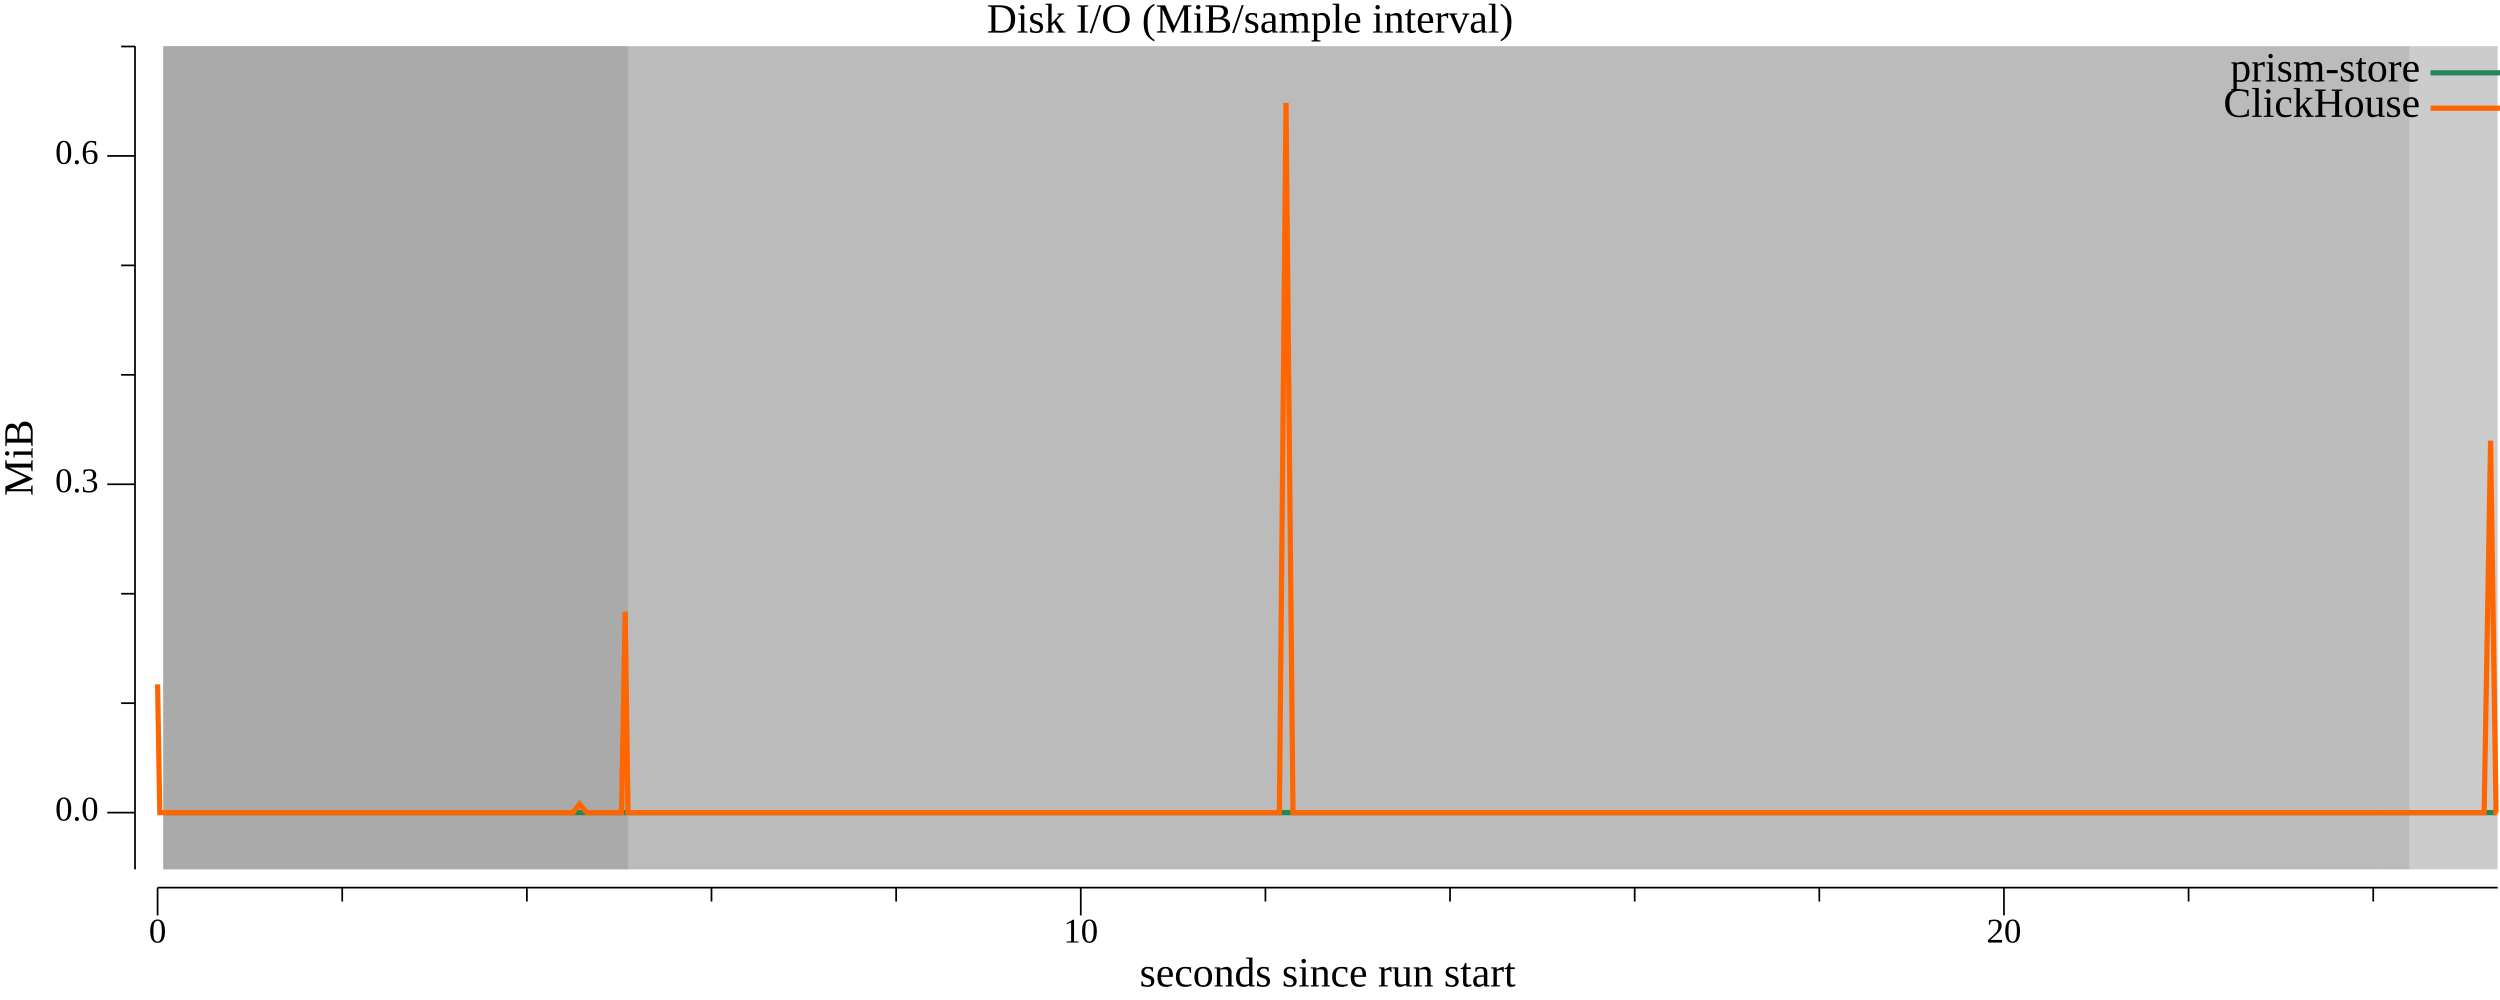
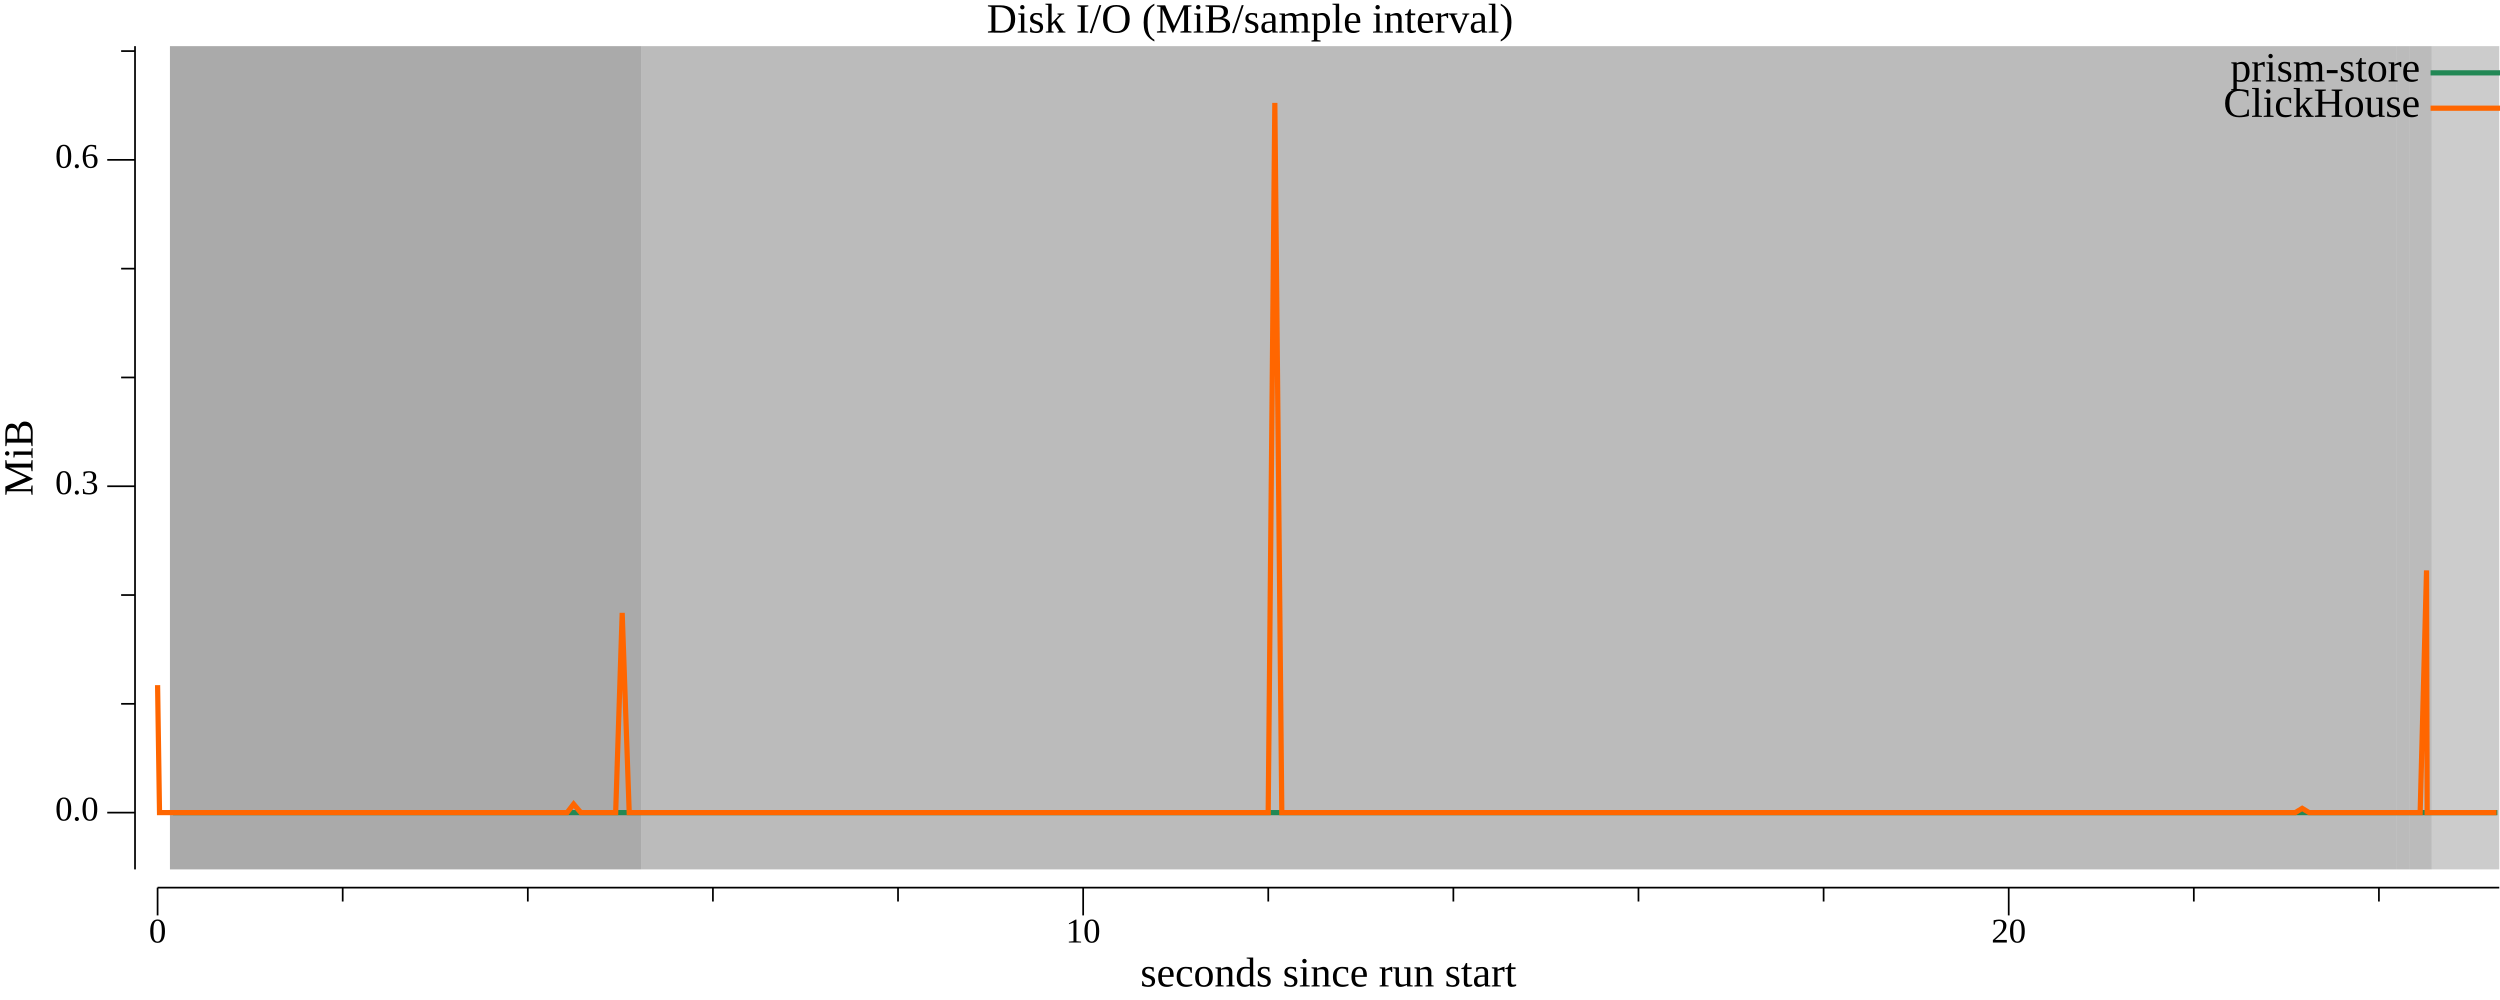
<svg xmlns="http://www.w3.org/2000/svg" width="720pt" height="288pt" viewBox="0 0 720 288">
  <g transform="scale(1, -1) translate(0, -288)">
    <path d="M0,0L720,0L720,288L0,288Z" style="fill:#FFFFFF" />
    <text x="284.18" y="-278.61" transform="scale(1, -1)" style="font-family:Liberation Serif;font-variant:normal;font-weight:normal;font-style:normal;font-size:12px">Disk I/O (MiB/sample interval)</text>
-     <text x="328.21" y="-3.902" transform="scale(1, -1)" style="font-family:Liberation Serif;font-variant:normal;font-weight:normal;font-style:normal;font-size:12px">seconds since run start</text>
+     <text x="328.43" y="-3.902" transform="scale(1, -1)" style="font-family:Liberation Serif;font-variant:normal;font-weight:normal;font-style:normal;font-size:12px">seconds since run start</text>
    <text x="42.885" y="-16.541" transform="scale(1, -1)" style="font-family:Liberation Serif;font-variant:normal;font-weight:normal;font-style:normal;font-size:10px">0</text>
-     <text x="306.26" y="-16.541" transform="scale(1, -1)" style="font-family:Liberation Serif;font-variant:normal;font-weight:normal;font-style:normal;font-size:10px">10</text>
-     <text x="572.14" y="-16.541" transform="scale(1, -1)" style="font-family:Liberation Serif;font-variant:normal;font-weight:normal;font-style:normal;font-size:10px">20</text>
+     <text x="306.95" y="-16.541" transform="scale(1, -1)" style="font-family:Liberation Serif;font-variant:normal;font-weight:normal;font-style:normal;font-size:10px">10</text>
+     <text x="573.51" y="-16.541" transform="scale(1, -1)" style="font-family:Liberation Serif;font-variant:normal;font-weight:normal;font-style:normal;font-size:10px">20</text>
    <path d="M45.385,24.363L45.385,32.363" style="fill:none;stroke:#000000;stroke-width:0.5" />
-     <path d="M311.26,24.363L311.26,32.363" style="fill:none;stroke:#000000;stroke-width:0.5" />
-     <path d="M577.14,24.363L577.14,32.363" style="fill:none;stroke:#000000;stroke-width:0.5" />
-     <path d="M98.56,28.363L98.56,32.363" style="fill:none;stroke:#000000;stroke-width:0.5" />
-     <path d="M151.74,28.363L151.74,32.363" style="fill:none;stroke:#000000;stroke-width:0.5" />
-     <path d="M204.91,28.363L204.91,32.363" style="fill:none;stroke:#000000;stroke-width:0.5" />
-     <path d="M258.09,28.363L258.09,32.363" style="fill:none;stroke:#000000;stroke-width:0.5" />
-     <path d="M364.44,28.363L364.44,32.363" style="fill:none;stroke:#000000;stroke-width:0.5" />
-     <path d="M417.61,28.363L417.61,32.363" style="fill:none;stroke:#000000;stroke-width:0.5" />
-     <path d="M470.79,28.363L470.79,32.363" style="fill:none;stroke:#000000;stroke-width:0.5" />
-     <path d="M523.96,28.363L523.96,32.363" style="fill:none;stroke:#000000;stroke-width:0.5" />
-     <path d="M630.31,28.363L630.31,32.363" style="fill:none;stroke:#000000;stroke-width:0.5" />
-     <path d="M683.49,28.363L683.49,32.363" style="fill:none;stroke:#000000;stroke-width:0.5" />
-     <path d="M45.385,32.363L719.33,32.363" style="fill:none;stroke:#000000;stroke-width:0.5" />
+     <path d="M311.95,24.363L311.95,32.363" style="fill:none;stroke:#000000;stroke-width:0.5" />
+     <path d="M578.51,24.363L578.51,32.363" style="fill:none;stroke:#000000;stroke-width:0.5" />
+     <path d="M98.697,28.363L98.697,32.363" style="fill:none;stroke:#000000;stroke-width:0.5" />
+     <path d="M152.01,28.363L152.01,32.363" style="fill:none;stroke:#000000;stroke-width:0.5" />
+     <path d="M205.32,28.363L205.32,32.363" style="fill:none;stroke:#000000;stroke-width:0.5" />
+     <path d="M258.63,28.363L258.63,32.363" style="fill:none;stroke:#000000;stroke-width:0.5" />
+     <path d="M365.26,28.363L365.26,32.363" style="fill:none;stroke:#000000;stroke-width:0.5" />
+     <path d="M418.57,28.363L418.57,32.363" style="fill:none;stroke:#000000;stroke-width:0.5" />
+     <path d="M471.88,28.363L471.88,32.363" style="fill:none;stroke:#000000;stroke-width:0.5" />
+     <path d="M525.2,28.363L525.2,32.363" style="fill:none;stroke:#000000;stroke-width:0.5" />
+     <path d="M631.82,28.363L631.82,32.363" style="fill:none;stroke:#000000;stroke-width:0.5" />
+     <path d="M685.13,28.363L685.13,32.363" style="fill:none;stroke:#000000;stroke-width:0.5" />
+     <path d="M45.385,32.363L719.79,32.363" style="fill:none;stroke:#000000;stroke-width:0.5" />
    <g transform="rotate(90)">
      <text x="145.16" y="9.387" transform="scale(1, -1)" style="font-family:Liberation Serif;font-variant:normal;font-weight:normal;font-style:normal;font-size:12px">MiB</text>
    </g>
    <text x="15.885" y="-51.68" transform="scale(1, -1)" style="font-family:Liberation Serif;font-variant:normal;font-weight:normal;font-style:normal;font-size:10px">0.0</text>
-     <text x="15.885" y="-146.24" transform="scale(1, -1)" style="font-family:Liberation Serif;font-variant:normal;font-weight:normal;font-style:normal;font-size:10px">0.3</text>
-     <text x="15.885" y="-240.81" transform="scale(1, -1)" style="font-family:Liberation Serif;font-variant:normal;font-weight:normal;font-style:normal;font-size:10px">0.6</text>
+     <text x="15.885" y="-145.68" transform="scale(1, -1)" style="font-family:Liberation Serif;font-variant:normal;font-weight:normal;font-style:normal;font-size:10px">0.3</text>
+     <text x="15.885" y="-239.67" transform="scale(1, -1)" style="font-family:Liberation Serif;font-variant:normal;font-weight:normal;font-style:normal;font-size:10px">0.6</text>
    <path d="M30.885,53.965L38.885,53.965" style="fill:none;stroke:#000000;stroke-width:0.5" />
-     <path d="M30.885,148.53L38.885,148.53" style="fill:none;stroke:#000000;stroke-width:0.5" />
-     <path d="M30.885,243.09L38.885,243.09" style="fill:none;stroke:#000000;stroke-width:0.5" />
-     <path d="M34.885,85.486L38.885,85.486" style="fill:none;stroke:#000000;stroke-width:0.5" />
-     <path d="M34.885,117.01L38.885,117.01" style="fill:none;stroke:#000000;stroke-width:0.5" />
-     <path d="M34.885,180.05L38.885,180.05" style="fill:none;stroke:#000000;stroke-width:0.5" />
-     <path d="M34.885,211.57L38.885,211.57" style="fill:none;stroke:#000000;stroke-width:0.5" />
-     <path d="M34.885,274.61L38.885,274.61" style="fill:none;stroke:#000000;stroke-width:0.5" />
+     <path d="M30.885,147.96L38.885,147.96" style="fill:none;stroke:#000000;stroke-width:0.5" />
+     <path d="M30.885,241.96L38.885,241.96" style="fill:none;stroke:#000000;stroke-width:0.5" />
+     <path d="M34.885,85.297L38.885,85.297" style="fill:none;stroke:#000000;stroke-width:0.5" />
+     <path d="M34.885,116.63L38.885,116.63" style="fill:none;stroke:#000000;stroke-width:0.5" />
+     <path d="M34.885,179.29L38.885,179.29" style="fill:none;stroke:#000000;stroke-width:0.5" />
+     <path d="M34.885,210.63L38.885,210.63" style="fill:none;stroke:#000000;stroke-width:0.5" />
+     <path d="M34.885,273.29L38.885,273.29" style="fill:none;stroke:#000000;stroke-width:0.5" />
    <path d="M38.885,37.613L38.885,274.71" style="fill:none;stroke:#000000;stroke-width:0.5" />
-     <path d="M46.993,37.613L180.97,37.613L180.97,274.71L46.993,274.71Z" style="fill:#297297297;fill-opacity:0.333" />
-     <path d="M180.97,37.613L684.48,37.613L684.48,274.71L180.97,274.71Z" style="fill:#27D2FD3BC;fill-opacity:0.267" />
-     <path d="M684.48,37.613L687.43,37.613L687.43,274.71L684.48,274.71Z" style="fill:#3BC37C27D;fill-opacity:0.267" />
-     <path d="M687.43,37.613L693.93,37.613L693.93,274.71L687.43,274.71Z" style="fill:#2FD3BC2FD;fill-opacity:0.267" />
-     <path d="M693.93,37.613L719.33,37.613L719.33,274.71L693.93,274.71Z" style="fill:#4A64A64FB;fill-opacity:0.2" />
-     <path d="M47.029,53.965L47.981,53.965L48.912,53.965L49.839,53.965L50.773,53.965L51.693,53.965L52.622,53.965L53.565,53.965L54.495,53.965L55.406,53.965L56.336,53.965L57.262,53.965L58.202,53.965L59.128,53.965L60.079,53.965L61.009,53.965L61.94,53.965L62.87,53.965L63.778,53.965L64.731,53.965L65.653,53.965L66.578,53.965L67.521,53.965L68.453,53.965L69.366,53.965L70.295,53.965L71.223,53.965L72.176,53.965L73.133,53.965L74.037,53.965L74.957,53.965L75.88,53.965L76.802,53.965L77.739,53.965L78.667,53.965L79.597,53.965L80.526,53.965L81.455,53.965L82.397,53.965L83.319,53.965L84.266,53.965L85.193,53.965L86.121,53.965L87.065,53.965L87.996,53.965L88.926,53.965L89.841,53.965L90.787,53.965L91.718,53.965L92.648,53.965L93.579,53.965L94.51,53.965L95.419,53.965L96.371,53.965L97.285,53.965L98.222,53.965L99.147,53.965L100.08,53.965L101.02,53.965L101.95,53.965L102.89,53.965L103.82,53.965L104.72,53.965L105.66,53.965L106.61,53.965L107.51,53.965L108.47,53.965L109.4,53.965L110.33,53.965L111.24,53.965L112.18,53.965L113.1,53.965L114.05,53.965L114.98,53.965L115.91,53.965L116.83,53.965L117.77,53.965L118.7,53.965L119.64,53.965L120.57,53.965L121.48,53.965L122.41,53.965L123.35,53.965L124.29,53.965L125.21,53.965L126.14,53.965L127.06,53.965L127.99,53.965L128.92,53.965L129.86,53.965L130.78,53.965L131.73,53.965L132.65,53.965L133.57,53.965L134.52,53.965L135.44,53.965L136.39,53.965L137.31,53.965L138.24,53.965L139.16,53.965L140.11,53.965L141.02,53.965L141.97,53.965L142.9,53.965L143.8,53.965L144.74,53.965L145.68,53.965L146.62,53.965L147.55,53.965L148.48,53.965L149.41,53.965L150.34,53.965L151.27,53.965L152.2,53.965L153.11,53.965L154.05,53.965L154.98,53.965L155.93,53.965L156.84,53.965L157.79,53.965L158.71,53.965L159.65,53.965L160.58,53.965L161.49,53.965L162.44,53.965L163.36,53.965L164.3,53.965L165.23,53.965L166.16,53.965L167.09,53.965L168.01,53.965L168.93,53.965L169.89,53.965L170.82,53.965L171.75,53.965L172.68,53.965L173.59,53.965L174.54,53.965L175.47,53.965L176.4,53.965L177.32,53.965L178.25,53.965L179.19,53.965L180.05,53.965L180.51,53.965L181.03,53.965L181.98,53.965L182.89,53.965L183.83,53.965L184.76,53.965L185.69,53.965L186.62,53.965L187.55,53.965L188.48,53.965L189.43,53.965L190.35,53.965L191.27,53.965L192.22,53.965L193.13,53.965L194.06,53.965L194.99,53.965L195.92,53.965L197.09,53.965L197.86,53.965L198.73,53.965L199.66,53.965L200.58,53.965L201.53,53.965L202.46,53.965L203.37,53.965L204.32,53.965L205.25,53.965L206.18,53.965L207.11,53.965L208.06,53.965L208.95,53.965L209.87,53.965L210.8,53.965L211.76,53.965L212.69,53.965L213.62,53.965L214.53,53.965L215.47,53.965L216.4,53.965L217.32,53.965L218.25,53.965L219.18,53.965L220.11,53.965L221.04,53.965L222,53.965L222.91,53.965L223.86,53.965L224.78,53.965L225.72,53.965L226.66,53.965L227.58,53.965L228.5,53.965L229.44,53.965L230.37,53.965L231.3,53.965L232.22,53.965L233.16,53.965L234.07,53.965L235.03,53.965L235.96,53.965L236.87,53.965L237.8,53.965L238.73,53.965L239.68,53.965L240.61,53.965L241.54,53.965L242.46,53.965L243.4,53.965L244.33,53.965L245.26,53.965L246.19,53.965L247.12,53.965L248.06,53.965L248.96,53.965L249.92,53.965L250.83,53.965L251.78,53.965L252.69,53.965L253.64,53.965L254.55,53.965L255.47,53.965L256.42,53.965L257.36,53.965L258.29,53.965L259.2,53.965L260.13,53.965L261.07,53.965L262.01,53.965L262.92,53.965L263.85,53.965L264.8,53.965L265.72,53.965L266.64,53.965L267.6,53.965L268.53,53.965L269.46,53.965L270.38,53.965L271.32,53.965L272.25,53.965L273.18,53.965L274.11,53.965L275.04,53.965L275.98,53.965L276.9,53.965L277.81,53.965L278.74,53.965L279.69,53.965L280.61,53.965L281.55,53.965L282.49,53.965L283.42,53.965L284.33,53.965L285.28,53.965L286.21,53.965L287.12,53.965L288.07,53.965L289,53.965L289.94,53.965L290.86,53.965L291.77,53.965L292.72,53.965L293.64,53.965L294.56,53.965L295.51,53.965L296.45,53.965L297.37,53.965L298.28,53.965L299.24,53.965L300.17,53.965L301.1,53.965L302.01,53.965L302.95,53.965L303.89,53.965L304.82,53.965L305.76,53.965L306.66,53.965L307.59,53.965L308.53,53.965L309.47,53.965L310.41,53.965L311.33,53.965L312.25,53.965L313.19,53.965L314.12,53.965L315.04,53.965L315.99,53.965L316.92,53.965L317.85,53.965L318.76,53.965L319.71,53.965L320.62,53.965L321.57,53.965L322.47,53.965L323.43,53.965L324.36,53.965L325.29,53.965L326.22,53.965L327.15,53.965L328.08,53.965L329.01,53.965L329.95,53.965L330.87,53.965L331.81,53.965L332.74,53.965L333.67,53.965L334.58,53.965L335.53,53.965L336.44,53.965L337.39,53.965L338.32,53.965L339.25,53.965L340.17,53.965L341.11,53.965L342.05,53.965L342.97,53.965L343.9,53.965L344.82,53.965L345.77,53.965L346.7,53.965L347.62,53.965L348.55,53.965L349.49,53.965L350.4,53.965L351.35,53.965L352.28,53.965L353.19,53.965L354.11,53.965L355.07,53.965L356,53.965L356.93,53.965L357.87,53.965L358.79,53.965L359.72,53.965L360.65,53.965L361.59,53.965L362.49,53.965L363.44,53.965L364.36,53.965L365.3,53.965L366.24,53.965L367.17,53.965L368.08,53.965L369,53.965L369.96,53.965L370.89,53.965L371.83,53.965L372.73,53.965L373.69,53.965L374.61,53.965L375.55,53.965L376.45,53.965L377.41,53.965L378.32,53.965L379.27,53.965L380.2,53.965L381.13,53.965L382.06,53.965L382.97,53.965L383.9,53.965L384.83,53.965L385.76,53.965L386.71,53.965L387.64,53.965L388.55,53.965L389.5,53.965L390.41,53.965L391.35,53.965L392.27,53.965L393.21,53.965L394.14,53.965L395.08,53.965L396,53.965L396.93,53.965L397.88,53.965L398.81,53.965L399.74,53.965L400.67,53.965L401.6,53.965L402.53,53.965L403.46,53.965L404.37,53.965L405.32,53.965L406.23,53.965L407.18,53.965L408.12,53.965L409.04,53.965L409.97,53.965L410.9,53.965L411.84,53.965L412.77,53.965L413.7,53.965L414.63,53.965L415.56,53.965L416.49,53.965L417.43,53.965L418.33,53.965L419.27,53.965L420.19,53.965L421.14,53.965L422.07,53.965L423,53.965L423.92,53.965L424.84,53.965L425.79,53.965L426.72,53.965L427.64,53.965L428.59,53.965L429.52,53.965L430.44,53.965L431.38,53.965L432.29,53.965L433.24,53.965L434.15,53.965L435.1,53.965L436.04,53.965L436.96,53.965L437.89,53.965L438.82,53.965L439.75,53.965L440.68,53.965L441.6,53.965L442.54,53.965L443.47,53.965L444.41,53.965L445.33,53.965L446.24,53.965L447.2,53.965L448.1,53.965L449.06,53.965L449.99,53.965L450.92,53.965L451.86,53.965L452.78,53.965L453.72,53.965L454.64,53.965L455.58,53.965L456.48,53.965L457.42,53.965L458.36,53.965L459.3,53.965L460.2,53.965L461.14,53.965L462.07,53.965L463.02,53.965L463.95,53.965L464.88,53.965L465.8,53.965L466.72,53.965L467.65,53.965L468.6,53.965L469.53,53.965L470.45,53.965L471.39,53.965L472.32,53.965L473.25,53.965L474.16,53.965L475.11,53.965L476.03,53.965L476.97,53.965L477.91,53.965L478.84,53.965L479.76,53.965L480.69,53.965L481.63,53.965L482.56,53.965L483.49,53.965L484.41,53.965L485.35,53.965L486.27,53.965L487.21,53.965L488.13,53.965L489.07,53.965L489.99,53.965L490.94,53.965L491.86,53.965L492.79,53.965L493.71,53.965L494.65,53.965L495.58,53.965L496.49,53.965L497.45,53.965L498.38,53.965L499.31,53.965L500.24,53.965L501.18,53.965L502.08,53.965L503.01,53.965L503.95,53.965L504.89,53.965L505.83,53.965L506.75,53.965L507.69,53.965L508.61,53.965L509.55,53.965L510.45,53.965L511.41,53.965L512.34,53.965L513.27,53.965L514.19,53.965L515.13,53.965L516.03,53.965L516.98,53.965L517.89,53.965L518.85,53.965L519.78,53.965L520.69,53.965L521.65,53.965L522.55,53.965L523.51,53.965L524.43,53.965L525.35,53.965L526.29,53.965L527.23,53.965L528.14,53.965L529.08,53.965L530,53.965L530.94,53.965L531.86,53.965L532.81,53.965L533.74,53.965L534.67,53.965L535.59,53.965L536.53,53.965L537.46,53.965L538.37,53.965L539.31,53.965L540.25,53.965L541.18,53.965L542.09,53.965L543.04,53.965L543.96,53.965L544.91,53.965L545.81,53.965L546.77,53.965L547.71,53.965L548.63,53.965L549.57,53.965L550.49,53.965L551.43,53.965L552.35,53.965L553.29,53.965L554.2,53.965L555.15,53.965L556.07,53.965L557.01,53.965L557.91,53.965L558.87,53.965L559.78,53.965L560.73,53.965L561.66,53.965L562.59,53.965L563.52,53.965L564.45,53.965L565.39,53.965L566.31,53.965L567.25,53.965L568.17,53.965L569.11,53.965L570.03,53.965L570.97,53.965L571.87,53.965L572.82,53.965L573.74,53.965L574.68,53.965L575.62,53.965L576.53,53.965L577.47,53.965L578.41,53.965L579.34,53.965L580.27,53.965L581.2,53.965L582.13,53.965L583.05,53.965L583.99,53.965L584.9,53.965L585.84,53.965L586.79,53.965L587.69,53.965L588.65,53.965L589.57,53.965L590.5,53.965L591.42,53.965L592.34,53.965L593.3,53.965L594.22,53.965L595.16,53.965L596.07,53.965L597.02,53.965L597.94,53.965L598.88,53.965L599.79,53.965L600.73,53.965L601.65,53.965L602.58,53.965L603.54,53.965L604.46,53.965L605.38,53.965L606.31,53.965L607.26,53.965L608.18,53.965L609.12,53.965L610.05,53.965L610.98,53.965L611.91,53.965L612.83,53.965L613.75,53.965L614.69,53.965L615.61,53.965L616.54,53.965L617.47,53.965L618.41,53.965L619.33,53.965L620.27,53.965L621.2,53.965L622.14,53.965L623.06,53.965L624,53.965L624.92,53.965L625.84,53.965L626.77,53.965L627.7,53.965L628.63,53.965L629.56,53.965L630.49,53.965L631.44,53.965L632.36,53.965L633.3,53.965L634.22,53.965L635.15,53.965L636.08,53.965L637,53.965L637.94,53.965L638.87,53.965L639.81,53.965L640.73,53.965L641.66,53.965L642.59,53.965L643.52,53.965L644.46,53.965L645.4,53.965L646.31,53.965L647.25,53.965L648.18,53.965L649.11,53.965L650.04,53.965L650.97,53.965L651.91,53.965L652.85,53.965L653.78,53.965L654.71,53.965L655.63,53.965L656.56,53.965L657.48,53.965L658.42,53.965L659.35,53.965L660.28,53.965L661.23,53.965L662.14,53.965L663.07,53.965L663.99,53.965L664.92,53.965L665.86,53.965L666.8,53.965L667.74,53.965L668.65,53.965L669.58,53.965L670.52,53.965L671.44,53.965L672.39,53.965L673.3,53.965L674.23,53.965L675.18,53.965L676.11,53.965L677.02,53.965L677.99,53.965L678.89,53.965L679.37,53.965L679.84,53.965L680.77,53.965L681.7,53.965L682.61,53.965L683.53,53.965L683.85,53.965L684.48,53.965L684.48,53.965L685.08,53.965L685.55,53.965L686.03,53.965L686.51,53.965L686.97,53.965L687.43,53.965L688.21,53.965L689.12,53.965L690.05,53.965L690.99,53.965L691.91,53.965L692.43,53.965L692.97,53.965L693.46,53.965L693.93,53.965L694.73,53.965L695.64,53.965L696.59,53.965L697.51,53.965L698.44,53.965L699.35,53.965L700.31,53.965L701.24,53.965L702.17,53.965L703.1,53.965L706.66,53.965L708.28,53.965L709.59,53.965L710.59,53.965L711.46,53.965L712.41,53.965L713.32,53.965L714.25,53.965L715.18,53.965L716.11,53.965L717.05,53.965L717.98,53.965L718.86,53.965" style="fill:none;stroke:#228855;stroke-width:1.5" />
-     <path d="M45.385,90.904L46.022,53.965L47.344,53.965L49.367,53.965L51.361,53.965L53.321,53.965L55.341,53.965L57.246,53.965L59.217,53.965L61.225,53.965L63.327,53.965L65.276,53.965L67.297,53.965L69.291,53.965L71.185,53.965L73.494,53.965L75.228,53.965L77.292,53.965L79.193,53.965L81.285,53.965L83.294,53.965L85.252,53.965L87.252,53.965L89.206,53.965L91.249,53.965L93.213,53.965L95.224,53.965L97.192,53.965L99.223,53.965L101.2,53.965L103.22,53.965L105.2,53.965L107.19,53.965L109.13,53.965L111.21,53.965L113.17,53.965L115.2,53.965L117.13,53.965L119.17,53.965L121.12,53.965L123.03,53.965L125.02,53.965L127.01,53.965L129.01,53.965L131.02,53.965L133.01,53.965L135.11,53.965L137.07,53.965L139.08,53.965L141.08,53.965L143.13,53.965L145.05,53.965L147.09,53.965L149.06,53.965L151.03,53.965L153.03,53.965L155.06,53.965L156.95,53.965L158.93,53.965L160.93,53.965L163.03,53.965L164.99,53.965L166.9,56.427L169,53.965L171.05,53.965L172.95,53.965L174.98,53.965L176.97,53.965L178.99,53.965L180.05,111.84L180.87,53.965L182.86,53.965L184.88,53.965L186.9,53.965L188.92,53.965L190.81,53.965L192.81,53.965L194.89,53.965L197.29,53.965L198.95,53.965L200.89,53.965L202.91,53.965L204.86,53.965L206.85,53.965L208.84,53.965L210.88,53.965L212.86,53.965L215.01,53.965L216.86,53.965L218.88,53.965L220.84,53.965L222.87,53.965L224.83,53.965L226.83,53.965L228.82,53.965L230.8,53.965L232.79,53.965L234.79,53.965L236.79,53.965L238.7,53.965L240.71,53.965L242.79,53.965L244.73,53.965L246.76,53.965L248.64,53.965L250.64,53.965L252.77,53.965L254.68,53.965L256.65,53.965L258.63,53.965L260.62,53.965L262.61,53.965L264.61,53.965L266.72,53.965L268.68,53.965L270.68,53.965L272.66,53.965L274.7,53.965L276.65,53.965L278.72,53.965L280.72,53.965L282.71,53.965L284.64,53.965L286.66,53.965L288.54,53.965L290.66,53.965L292.5,53.965L294.55,53.965L296.64,53.965L298.53,53.965L300.52,53.965L302.49,53.965L304.49,53.965L306.58,53.965L308.6,53.965L310.59,53.965L312.57,53.965L314.58,53.965L316.55,53.965L318.56,53.965L320.52,53.965L322.46,53.965L324.46,53.965L326.55,53.965L328.51,53.965L330.53,53.965L332.5,53.965L334.51,53.965L336.45,53.965L338.51,53.965L340.53,53.965L342.49,53.965L344.49,53.965L346.36,53.965L348.39,53.965L350.48,53.965L352.47,53.965L354.45,53.965L356.43,53.965L358.47,53.965L360.41,53.965L362.47,53.965L364.43,53.965L366.44,53.965L368.46,53.965L370.37,258.36L372.38,53.965L374.4,53.965L376.4,53.965L378.4,53.965L380.39,53.965L382.25,53.965L384.24,53.965L386.33,53.965L388.24,53.965L390.25,53.965L392.25,53.965L394.23,53.965L396.24,53.965L398.32,53.965L400.2,53.965L402.19,53.965L404.29,53.965L406.34,53.965L408.29,53.965L410.29,53.965L412.29,53.965L414.28,53.965L416.26,53.965L418.25,53.965L420.24,53.965L422.28,53.965L424.2,53.965L426.13,53.965L428.13,53.965L430.25,53.965L432.21,53.965L434.23,53.965L436.2,53.965L438.19,53.965L440.21,53.965L442.18,53.965L444.15,53.965L446.19,53.965L448.1,53.965L450.18,53.965L452.14,53.965L454.16,53.965L456.07,53.965L458.05,53.965L460.15,53.965L462.16,53.965L464.13,53.965L466.15,53.965L468.11,53.965L470.09,53.965L472.07,53.965L474.08,53.965L476.1,53.965L478.11,53.965L480.04,53.965L482.08,53.965L484.06,53.965L486.06,53.965L488.01,53.965L490.04,53.965L492.01,53.965L494.02,53.965L496.02,53.965L498.03,53.965L499.99,53.965L501.99,53.965L504.02,53.965L506.01,53.965L507.99,53.965L509.92,53.965L511.88,53.965L514.02,53.965L515.97,53.965L517.97,53.965L519.99,53.965L521.86,53.965L523.84,53.965L525.84,53.965L527.83,53.965L529.94,53.965L531.93,53.965L533.93,53.965L535.88,53.965L537.88,53.965L539.82,53.965L541.87,53.965L543.89,53.965L545.84,53.965L547.9,53.965L549.87,53.965L551.87,53.965L553.88,53.965L555.83,53.965L557.87,53.965L559.84,53.965L561.88,53.965L563.73,53.965L565.78,53.965L567.83,53.965L569.78,53.965L571.8,53.965L573.84,53.965L575.72,53.965L577.82,53.965L579.79,53.965L581.66,53.965L583.66,53.965L585.69,53.965L587.67,53.965L589.77,53.965L591.73,53.965L593.77,53.965L595.71,53.965L597.74,53.965L599.69,53.965L601.74,53.965L603.73,53.965L605.68,53.965L607.6,53.965L609.7,53.965L611.58,53.965L613.7,53.965L615.69,53.965L617.56,53.965L619.56,53.965L621.68,53.965L623.63,53.965L625.53,53.965L627.53,53.965L629.52,53.965L631.55,53.965L633.59,53.965L635.5,53.965L637.5,53.965L639.5,53.965L641.48,53.965L643.49,53.965L645.51,53.965L647.46,53.965L649.49,53.965L651.48,53.965L653.45,53.965L655.45,53.965L657.46,53.965L659.44,53.965L661.42,53.965L663.43,53.965L665.45,53.965L667.43,53.965L669.39,53.965L671.48,53.965L673.53,53.965L675.49,53.965L677.37,53.965L679.36,53.965L679.37,53.965L681.36,53.965L683.39,53.965L683.85,53.965L684.85,53.965L685.36,53.965L685.93,53.965L686.63,53.965L687.35,53.965L689.38,53.965L691.37,53.965L692.33,53.965L693.09,53.965L693.32,53.965L695.32,53.965L697.34,53.965L699.34,53.965L701.42,53.965L703.81,53.965L706.9,53.965L708.21,53.965L709.63,53.965L711.37,53.965L713.36,53.965L715.43,53.965L717.29,161.09L718.86,53.965L719.25,53.965" style="fill:none;stroke:#FF6600;stroke-width:1.5" />
+     <path d="M48.942,37.613L184.65,37.613L184.65,274.71L48.942,274.71Z" style="fill:#297297297;fill-opacity:0.333" />
+     <path d="M184.65,37.613L690.21,37.613L690.21,274.71L184.65,274.71Z" style="fill:#27D2FD3BC;fill-opacity:0.267" />
+     <path d="M690.21,37.613L693.87,37.613L693.87,274.71L690.21,274.71Z" style="fill:#3BC37C27D;fill-opacity:0.267" />
+     <path d="M693.87,37.613L700.32,37.613L700.32,274.71L693.87,274.71Z" style="fill:#2FD3BC2FD;fill-opacity:0.267" />
+     <path d="M700.32,37.613L719.79,37.613L719.79,274.71L700.32,274.71Z" style="fill:#4A64A64FB;fill-opacity:0.2" />
+     <path d="M49.83,53.965L50.783,53.965L51.716,53.965L52.626,53.965L53.561,53.965L54.975,53.965L55.479,53.965L56.379,53.965L57.29,53.965L58.232,53.965L59.18,53.965L60.113,53.965L61.05,53.965L61.977,53.965L62.912,53.965L63.846,53.965L64.777,53.965L65.71,53.965L66.644,53.965L67.575,53.965L68.51,53.965L69.417,53.965L70.376,53.965L71.294,53.965L72.226,53.965L73.148,53.965L74.081,53.965L75.014,53.965L75.974,53.965L76.892,53.965L77.813,53.965L78.746,53.965L79.681,53.965L80.613,53.965L81.565,53.965L82.478,53.965L83.41,53.965L84.37,53.965L85.281,53.965L86.213,53.965L87.142,53.965L88.086,53.965L89.024,53.965L89.943,53.965L90.898,53.965L91.835,53.965L92.767,53.965L93.702,53.965L94.635,53.965L95.566,53.965L96.5,53.965L97.416,53.965L98.364,53.965L99.284,53.965L100.23,53.965L101.16,53.965L102.08,53.965L103.03,53.965L103.96,53.965L104.89,53.965L105.83,53.965L106.76,53.965L107.69,53.965L108.62,53.965L109.53,53.965L110.49,53.965L111.42,53.965L112.36,53.965L113.27,53.965L114.23,53.965L115.15,53.965L116.09,53.965L117.02,53.965L117.96,53.965L118.89,53.965L119.82,53.965L120.76,53.965L121.69,53.965L122.62,53.965L123.55,53.965L124.49,53.965L125.4,53.965L126.35,53.965L127.27,53.965L128.22,53.965L129.15,53.965L130.09,53.965L131.02,53.965L131.95,53.965L132.88,53.965L133.82,53.965L134.75,53.965L135.68,53.965L136.62,53.965L137.55,53.965L138.48,53.965L139.39,53.965L140.35,53.965L141.26,53.965L142.21,53.965L143.15,53.965L144.08,53.965L145.01,53.965L145.94,53.965L146.86,53.965L147.81,53.965L148.73,53.965L149.68,53.965L150.61,53.965L151.53,53.965L152.48,53.965L153.39,53.965L154.34,53.965L155.26,53.965L156.19,53.965L157.14,53.965L158.07,53.965L159.01,53.965L159.94,53.965L160.86,53.965L161.81,53.965L162.72,53.965L163.67,53.965L164.6,53.965L165.54,53.965L166.47,53.965L167.39,53.965L168.34,53.965L169.26,53.965L170.18,53.965L171.11,53.965L172.07,53.965L173,53.965L173.93,53.965L174.87,53.965L175.8,53.965L176.73,53.965L177.66,53.965L178.6,53.965L179.53,53.965L180.46,53.965L181.39,53.965L182.31,53.965L182.85,53.965L183.31,53.965L184.17,53.965L185.11,53.965L186.04,53.965L186.97,53.965L187.91,53.965L188.84,53.965L189.77,53.965L190.71,53.965L191.64,53.965L192.57,53.965L193.51,53.965L194.44,53.965L195.37,53.965L196.32,53.965L197.25,53.965L198.19,53.965L199.12,53.965L200.06,53.965L200.99,53.965L201.92,53.965L202.84,53.965L203.77,53.965L204.7,53.965L205.66,53.965L206.59,53.965L207.51,53.965L208.44,53.965L209.37,53.965L210.3,53.965L211.5,53.965L212.22,53.965L213.1,53.965L214.04,53.965L214.99,53.965L215.91,53.965L216.85,53.965L217.78,53.965L218.8,53.965L219.63,53.965L220.56,53.965L221.49,53.965L222.44,53.965L223.37,53.965L224.29,53.965L225.22,53.965L226.16,53.965L227.1,53.965L228.05,53.965L228.98,53.965L229.9,53.965L230.83,53.965L231.78,53.965L232.71,53.965L233.65,53.965L234.58,53.965L235.51,53.965L236.45,53.965L237.37,53.965L238.31,53.965L239.22,53.965L240.18,53.965L241.11,53.965L242.04,53.965L242.97,53.965L243.89,53.965L244.84,53.965L245.77,53.965L246.71,53.965L247.64,53.965L248.57,53.965L249.5,53.965L250.44,53.965L251.36,53.965L252.3,53.965L253.23,53.965L254.17,53.965L255.11,53.965L256.04,53.965L256.97,53.965L257.9,53.965L258.84,53.965L259.77,53.965L260.69,53.965L261.63,53.965L262.57,53.965L263.5,53.965L264.43,53.965L265.34,53.965L266.3,53.965L267.21,53.965L268.16,53.965L269.1,53.965L270.03,53.965L270.96,53.965L271.9,53.965L272.83,53.965L273.76,53.965L274.7,53.965L275.61,53.965L276.56,53.965L277.49,53.965L278.43,53.965L279.34,53.965L280.29,53.965L281.21,53.965L282.14,53.965L283.09,53.965L284.03,53.965L284.96,53.965L285.89,53.965L286.82,53.965L287.76,53.965L288.69,53.965L289.62,53.965L290.55,53.965L291.49,53.965L292.42,53.965L293.35,53.965L294.28,53.965L295.2,53.965L296.15,53.965L297.09,53.965L298.02,53.965L298.95,53.965L299.88,53.965L300.8,53.965L301.75,53.965L302.69,53.965L303.61,53.965L304.55,53.965L305.47,53.965L306.42,53.965L307.33,53.965L308.28,53.965L309.2,53.965L310.15,53.965L311.08,53.965L312.01,53.965L312.95,53.965L313.86,53.965L314.81,53.965L315.75,53.965L316.68,53.965L317.61,53.965L318.55,53.965L319.46,53.965L320.39,53.965L321.32,53.965L322.28,53.965L323.19,53.965L324.14,53.965L325.08,53.965L326.01,53.965L326.94,53.965L327.87,53.965L328.79,53.965L329.74,53.965L330.65,53.965L331.61,53.965L332.53,53.965L333.47,53.965L334.41,53.965L335.31,53.965L336.27,53.965L337.19,53.965L338.14,53.965L339.07,53.965L340,53.965L340.94,53.965L341.86,53.965L342.8,53.965L343.74,53.965L344.67,53.965L345.59,53.965L346.53,53.965L347.46,53.965L348.4,53.965L349.32,53.965L350.27,53.965L351.19,53.965L352.13,53.965L353.06,53.965L354,53.965L354.93,53.965L355.86,53.965L356.8,53.965L357.73,53.965L358.66,53.965L359.59,53.965L360.53,53.965L361.45,53.965L362.39,53.965L363.31,53.965L364.26,53.965L365.17,53.965L366.13,53.965L367.06,53.965L367.99,53.965L368.93,53.965L369.86,53.965L370.79,53.965L371.72,53.965L372.63,53.965L373.59,53.965L374.52,53.965L375.45,53.965L376.39,53.965L377.31,53.965L378.25,53.965L379.16,53.965L380.12,53.965L381.05,53.965L381.99,53.965L382.92,53.965L383.85,53.965L384.78,53.965L385.72,53.965L386.65,53.965L387.58,53.965L388.52,53.965L389.45,53.965L390.39,53.965L391.3,53.965L392.25,53.965L393.17,53.965L394.12,53.965L395.05,53.965L395.98,53.965L396.91,53.965L397.85,53.965L398.78,53.965L399.71,53.965L400.65,53.965L401.55,53.965L402.5,53.965L403.44,53.965L404.38,53.965L405.29,53.965L406.24,53.965L407.16,53.965L408.11,53.965L409.04,53.965L409.98,53.965L410.91,53.965L411.84,53.965L412.77,53.965L413.71,53.965L414.64,53.965L415.57,53.965L416.5,53.965L417.44,53.965L418.37,53.965L419.3,53.965L420.24,53.965L421.16,53.965L422.08,53.965L423.04,53.965L423.97,53.965L424.9,53.965L425.84,53.965L426.76,53.965L427.7,53.965L428.64,53.965L429.57,53.965L430.5,53.965L431.43,53.965L432.36,53.965L433.28,53.965L434.23,53.965L435.14,53.965L436.1,53.965L437.03,53.965L437.97,53.965L438.9,53.965L439.81,53.965L440.76,53.965L441.7,53.965L442.63,53.965L443.56,53.965L444.5,53.965L445.43,53.965L446.36,53.965L447.27,53.965L448.2,53.965L449.14,53.965L450.09,53.965L451.03,53.965L451.96,53.965L452.89,53.965L453.82,53.965L454.76,53.965L455.69,53.965L456.63,53.965L457.53,53.965L458.48,53.965L459.4,53.965L460.36,53.965L461.28,53.965L462.22,53.965L463.14,53.965L464.09,53.965L465.02,53.965L465.95,53.965L466.89,53.965L467.82,53.965L468.74,53.965L469.69,53.965L470.62,53.965L471.55,53.965L472.48,53.965L473.41,53.965L474.35,53.965L475.26,53.965L476.22,53.965L477.13,53.965L478.06,53.965L479.02,53.965L479.95,53.965L480.88,53.965L481.81,53.965L482.75,53.965L483.68,53.965L484.62,53.965L485.55,53.965L486.48,53.965L487.41,53.965L488.33,53.965L489.26,53.965L490.21,53.965L491.13,53.965L492.08,53.965L493.01,53.965L493.94,53.965L494.88,53.965L495.81,53.965L496.74,53.965L497.67,53.965L498.61,53.965L499.54,53.965L500.47,53.965L501.41,53.965L502.34,53.965L503.25,53.965L504.2,53.965L505.12,53.965L506.07,53.965L507,53.965L507.94,53.965L508.86,53.965L509.79,53.965L510.73,53.965L511.67,53.965L512.6,53.965L513.53,53.965L514.47,53.965L515.4,53.965L516.33,53.965L517.26,53.965L518.2,53.965L519.12,53.965L520.07,53.965L521,53.965L521.93,53.965L522.86,53.965L523.8,53.965L524.73,53.965L525.66,53.965L526.6,53.965L527.5,53.965L528.46,53.965L529.39,53.965L530.33,53.965L531.26,53.965L532.18,53.965L533.1,53.965L534.06,53.965L534.99,53.965L535.9,53.965L536.83,53.965L537.77,53.965L538.73,53.965L539.65,53.965L540.59,53.965L541.52,53.965L542.46,53.965L543.39,53.965L544.32,53.965L545.23,53.965L546.16,53.965L547.11,53.965L548.06,53.965L548.99,53.965L549.92,53.965L550.85,53.965L551.79,53.965L552.72,53.965L553.65,53.965L554.58,53.965L555.52,53.965L556.45,53.965L557.38,53.965L558.32,53.965L559.23,53.965L560.18,53.965L561.1,53.965L562.05,53.965L562.98,53.965L563.91,53.965L564.85,53.965L565.76,53.965L566.71,53.965L567.64,53.965L568.58,53.965L569.51,53.965L570.45,53.965L571.38,53.965L572.31,53.965L573.23,53.965L574.15,53.965L575.09,53.965L576.04,53.965L576.98,53.965L577.91,53.965L578.84,53.965L579.75,53.965L580.69,53.965L581.64,53.965L582.57,53.965L583.48,53.965L584.44,53.965L585.37,53.965L586.31,53.965L587.23,53.965L588.17,53.965L589.08,53.965L590.04,53.965L590.97,53.965L591.9,53.965L592.84,53.965L593.77,53.965L594.69,53.965L595.62,53.965L596.57,53.965L597.5,53.965L598.43,53.965L599.37,53.965L600.28,53.965L601.21,53.965L602.14,53.965L603.08,53.965L604.03,53.965L604.96,53.965L605.9,53.965L606.83,53.965L607.77,53.965L608.68,53.965L609.61,53.965L610.54,53.965L611.5,53.965L612.43,53.965L613.36,53.965L614.3,53.965L615.21,53.965L616.16,53.965L617.08,53.965L618.01,53.965L618.96,53.965L619.89,53.965L620.8,53.965L621.75,53.965L622.69,53.965L623.63,53.965L624.56,53.965L625.49,53.965L626.42,53.965L627.36,53.965L628.29,53.965L629.21,53.965L630.15,53.965L631.06,53.965L632,53.965L632.93,53.965L633.89,53.965L634.82,53.965L635.74,53.965L636.67,53.965L637.59,53.965L638.55,53.965L639.46,53.965L640.39,53.965L641.34,53.965L642.26,53.965L643.21,53.965L644.14,53.965L645.06,53.965L645.99,53.965L646.92,53.965L647.86,53.965L648.79,53.965L649.73,53.965L650.66,53.965L651.61,53.965L652.53,53.965L653.48,53.965L654.4,53.965L655.32,53.965L656.28,53.965L657.2,53.965L658.14,53.965L659.05,53.965L660.01,53.965L660.92,53.965L661.85,53.965L662.79,53.965L663.74,53.965L664.66,53.965L665.61,53.965L666.52,53.965L667.45,53.965L668.39,53.965L669.34,53.965L670.24,53.965L671.18,53.965L672.14,53.965L673.05,53.965L674,53.965L674.92,53.965L675.85,53.965L676.78,53.965L677.72,53.965L678.64,53.965L679.58,53.965L680.51,53.965L681.46,53.965L682.38,53.965L683.32,53.965L684.25,53.965L685.08,53.965L685.18,53.965L686.11,53.965L687.04,53.965L688,53.965L688.93,53.965L689.7,53.965L689.84,53.965L690.21,53.965L690.96,53.965L691.5,53.965L691.98,53.965L692.44,53.965L692.92,53.965L693.39,53.965L693.87,53.965L694.52,53.965L695.46,53.965L696.37,53.965L697.31,53.965L698.23,53.965L698.85,53.965L699.36,53.965L699.86,53.965L700.32,53.965L701.04,53.965L701.99,53.965L702.92,53.965L703.86,53.965L704.79,53.965L705.72,53.965L706.65,53.965L707.59,53.965L708.5,53.965L709.46,53.965L710.43,53.965L711.32,53.965L712.25,53.965L713.18,53.965L714.12,53.965L715.03,53.965L715.98,53.965L716.91,53.965L717.85,53.965L718.76,53.965L719.25,53.965" style="fill:none;stroke:#228855;stroke-width:1.5" />
+     <path d="M45.385,90.682L45.94,53.965L47.262,53.965L49.42,53.965L51.342,53.965L53.511,53.965L55.275,53.965L57.386,53.965L59.372,53.965L61.439,53.965L63.272,53.965L65.355,53.965L67.327,53.965L69.342,53.965L71.372,53.965L73.365,53.965L75.264,53.965L77.27,53.965L79.33,53.965L81.39,53.965L83.343,53.965L85.364,53.965L87.442,53.965L89.328,53.965L91.311,53.965L93.364,53.965L95.291,53.965L97.32,53.965L99.366,53.965L101.34,53.965L103.34,53.965L105.35,53.965L107.31,53.965L109.25,53.965L111.23,53.965L113.25,53.965L115.25,53.965L117.25,53.965L119.37,53.965L121.34,53.965L123.29,53.965L125.3,53.965L127.35,53.965L129.25,53.965L131.24,53.965L133.34,53.965L135.33,53.965L137.27,53.965L139.34,53.965L141.35,53.965L143.35,53.965L145.29,53.965L147.31,53.965L149.25,53.965L151.3,53.965L153.31,53.965L155.31,53.965L157.35,53.965L159.33,53.965L161.32,53.965L163.32,53.965L165.2,56.413L167.28,53.965L169.33,53.965L171.29,53.965L173.26,53.965L175.34,53.965L177.31,53.965L179.19,111.49L181.21,53.965L182.35,53.965L183.2,53.965L185.22,53.965L187.22,53.965L189.21,53.965L191.33,53.965L193.39,53.965L195.31,53.965L197.33,53.965L199.31,53.965L201.3,53.965L203.46,53.965L205.35,53.965L207.28,53.965L209.26,53.965L211.51,53.965L213.32,53.965L215.23,53.965L217.35,53.965L219.3,53.965L221.27,53.965L223.26,53.965L225.34,53.965L227.39,53.965L229.27,53.965L231.32,53.965L233.29,53.965L235.28,53.965L237.19,53.965L239.19,53.965L241.21,53.965L243.19,53.965L245.2,53.965L247.17,53.965L249.18,53.965L251.25,53.965L253.29,53.965L255.31,53.965L257.34,53.965L259.28,53.965L261.19,53.965L263.26,53.965L265.26,53.965L267.18,53.965L269.29,53.965L271.28,53.965L273.27,53.965L275.18,53.965L277.27,53.965L279.29,53.965L281.28,53.965L283.28,53.965L285.26,53.965L287.19,53.965L289.19,53.965L291.16,53.965L293.18,53.965L295.16,53.965L297.19,53.965L299.28,53.965L301.27,53.965L303.32,53.965L305.28,53.965L307.25,53.965L309.28,53.965L311.28,53.965L313.25,53.965L315.29,53.965L317.22,53.965L319.24,53.965L321.27,53.965L323.28,53.965L325.3,53.965L327.23,53.965L329.24,53.965L331.35,53.965L333.25,53.965L335.26,53.965L337.27,53.965L339.26,53.965L341.23,53.965L343.27,53.965L345.25,53.965L347.14,53.965L349.15,53.965L351.24,53.965L353.29,53.965L355.24,53.965L357.25,53.965L359.19,53.965L361.29,53.965L363.21,53.965L365.24,53.965L367.15,258.36L369.16,53.965L371.24,53.965L373.24,53.965L375.13,53.965L377.15,53.965L379.14,53.965L381.14,53.965L383.13,53.965L385.14,53.965L387.13,53.965L389.21,53.965L391.21,53.965L393.22,53.965L395.27,53.965L397.24,53.965L399.27,53.965L401.14,53.965L403.11,53.965L405.27,53.965L407.25,53.965L409.21,53.965L411.23,53.965L413.18,53.965L415.23,53.965L417.11,53.965L419.13,53.965L421.22,53.965L423.21,53.965L425.22,53.965L427.12,53.965L429.19,53.965L431.17,53.965L433.21,53.965L435.15,53.965L437.21,53.965L439.22,53.965L441.22,53.965L443.11,53.965L445.18,53.965L447.23,53.965L449.22,53.965L451.21,53.965L453.19,53.965L455.22,53.965L457.11,53.965L459.19,53.965L461.12,53.965L463.25,53.965L465.22,53.965L467.24,53.965L469.19,53.965L471.18,53.965L473.21,53.965L475.21,53.965L477.2,53.965L479.2,53.965L481.19,53.965L483.17,53.965L485.17,53.965L487.17,53.965L489.2,53.965L491.19,53.965L493.17,53.965L495.17,53.965L497.18,53.965L499.15,53.965L501.16,53.965L503.18,53.965L505.2,53.965L507.13,53.965L509.09,53.965L511.09,53.965L513.09,53.965L515.07,53.965L517.08,53.965L519.19,53.965L521.18,53.965L523.15,53.965L525.17,53.965L527.15,53.965L529.14,53.965L531.27,53.965L533.08,53.965L535.13,53.965L537.19,53.965L539.07,53.965L541.19,53.965L543.13,53.965L545.16,53.965L547.16,53.965L549.16,53.965L551.15,53.965L553.17,53.965L555.17,53.965L557.13,53.965L559.17,53.965L561.2,53.965L563.17,53.965L565.09,53.965L567.07,53.965L569.16,53.965L571.14,53.965L573.14,53.965L575.05,53.965L577.15,53.965L579.12,53.965L581.06,53.965L583.19,53.965L585.04,53.965L587.05,53.965L589.08,53.965L591.17,53.965L593.17,53.965L595.08,53.965L597.17,53.965L599.14,53.965L601.2,53.965L603.12,53.965L605.16,53.965L607.15,53.965L609.15,53.965L611.1,53.965L613.12,53.965L615.15,53.965L617.2,53.965L619.06,53.965L621.04,53.965L623.13,53.965L625.1,53.965L627.1,53.965L629.21,53.965L631.04,53.965L633.04,53.965L635.1,53.965L637.35,53.965L639.03,53.965L641.02,53.965L643.04,53.965L645.03,53.965L647.02,53.965L649.03,53.965L651.05,53.965L653.03,53.965L655.02,53.965L657.04,53.965L659.09,53.965L661.03,53.965L663.03,55.189L665.04,53.965L667.01,53.965L669.06,53.965L671.02,53.965L673.23,53.965L675.02,53.965L677.18,53.965L679.07,53.965L681.1,53.965L683,53.965L685.02,53.965L685.08,53.965L687.03,53.965L689.05,53.965L689.7,53.965L690.66,53.965L691.09,53.965L692.4,53.965L693.01,53.965L693.05,53.965L695.02,53.965L697,53.965L698.84,123.73L699.02,53.965L699.51,53.965L701.01,53.965L703.04,53.965L705.02,53.965L707,53.965L709.04,53.965L711.04,53.965L713.01,53.965L714.99,53.965L717.04,53.965L718.79,53.965L719,53.965" style="fill:none;stroke:#FF6600;stroke-width:1.5" />
    <path d="M700,267.02L720,267.02" style="fill:none;stroke:#228855;stroke-width:1.5" />
    <text x="642.34" y="-264.54" transform="scale(1, -1)" style="font-family:Liberation Serif;font-variant:normal;font-weight:normal;font-style:normal;font-size:12px">prism-store</text>
    <path d="M700,256.84L720,256.84" style="fill:none;stroke:#FF6600;stroke-width:1.5" />
    <text x="640.34" y="-254.35" transform="scale(1, -1)" style="font-family:Liberation Serif;font-variant:normal;font-weight:normal;font-style:normal;font-size:12px">ClickHouse</text>
  </g>
</svg>
